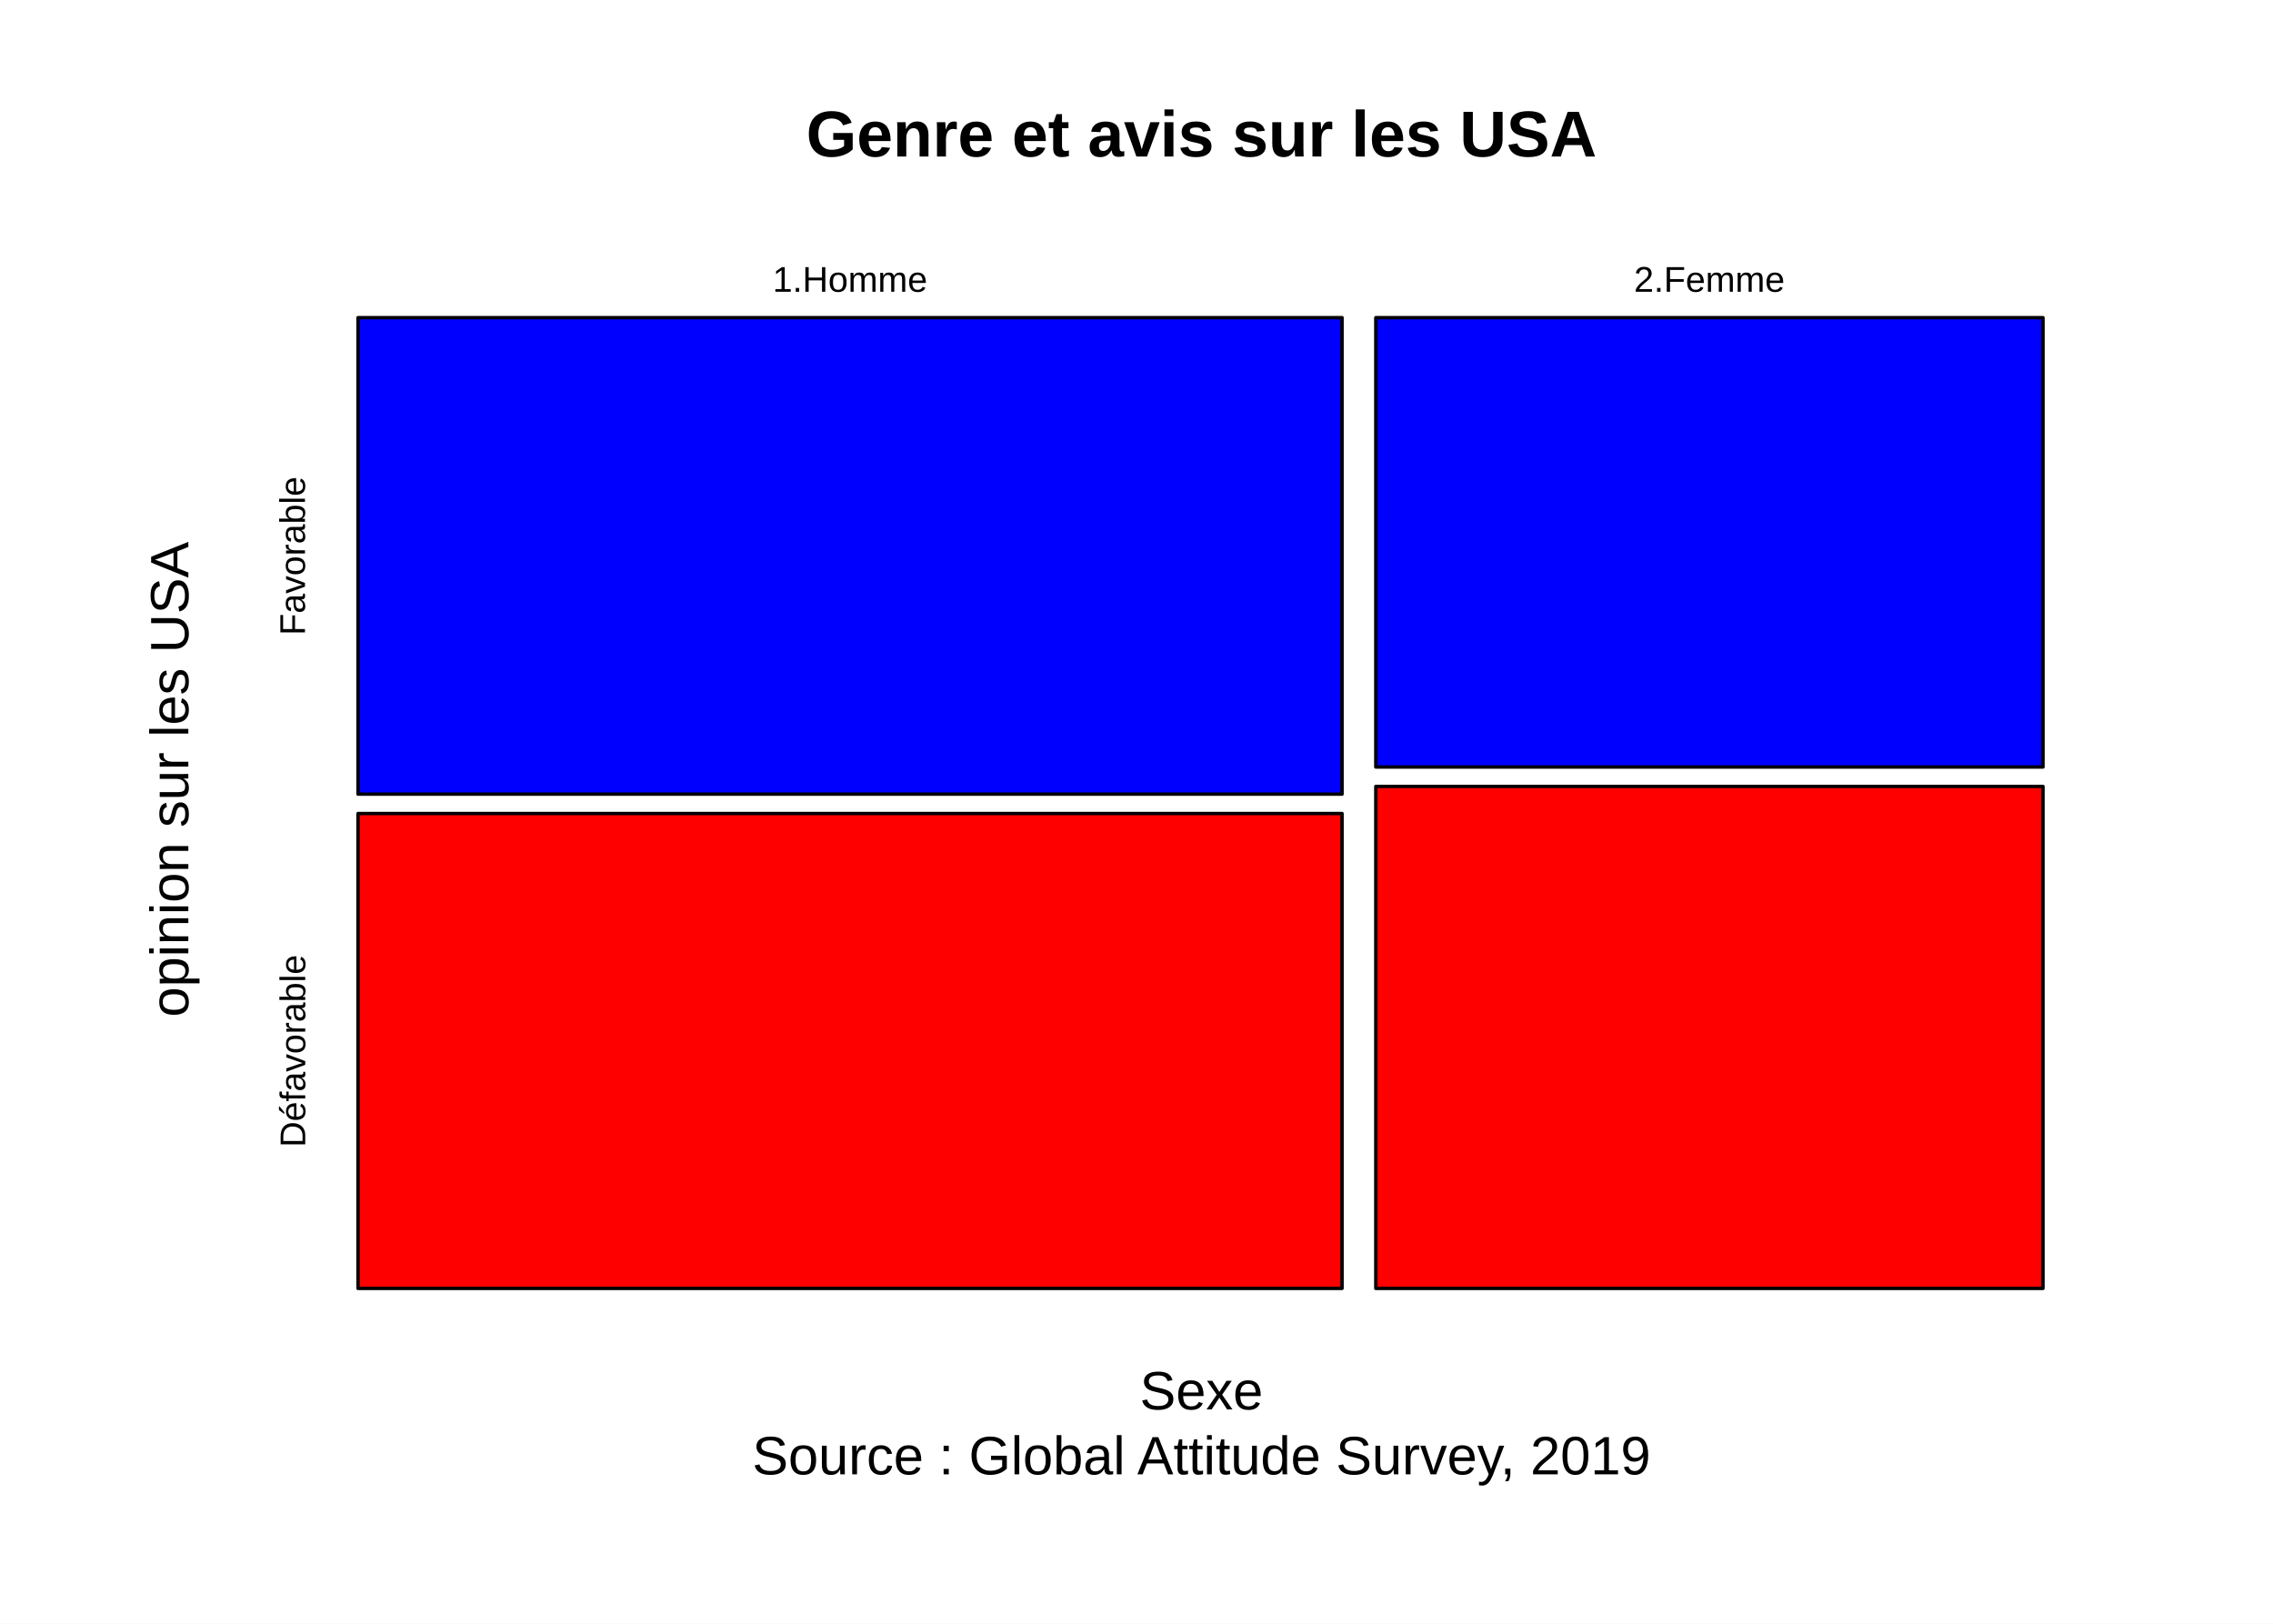
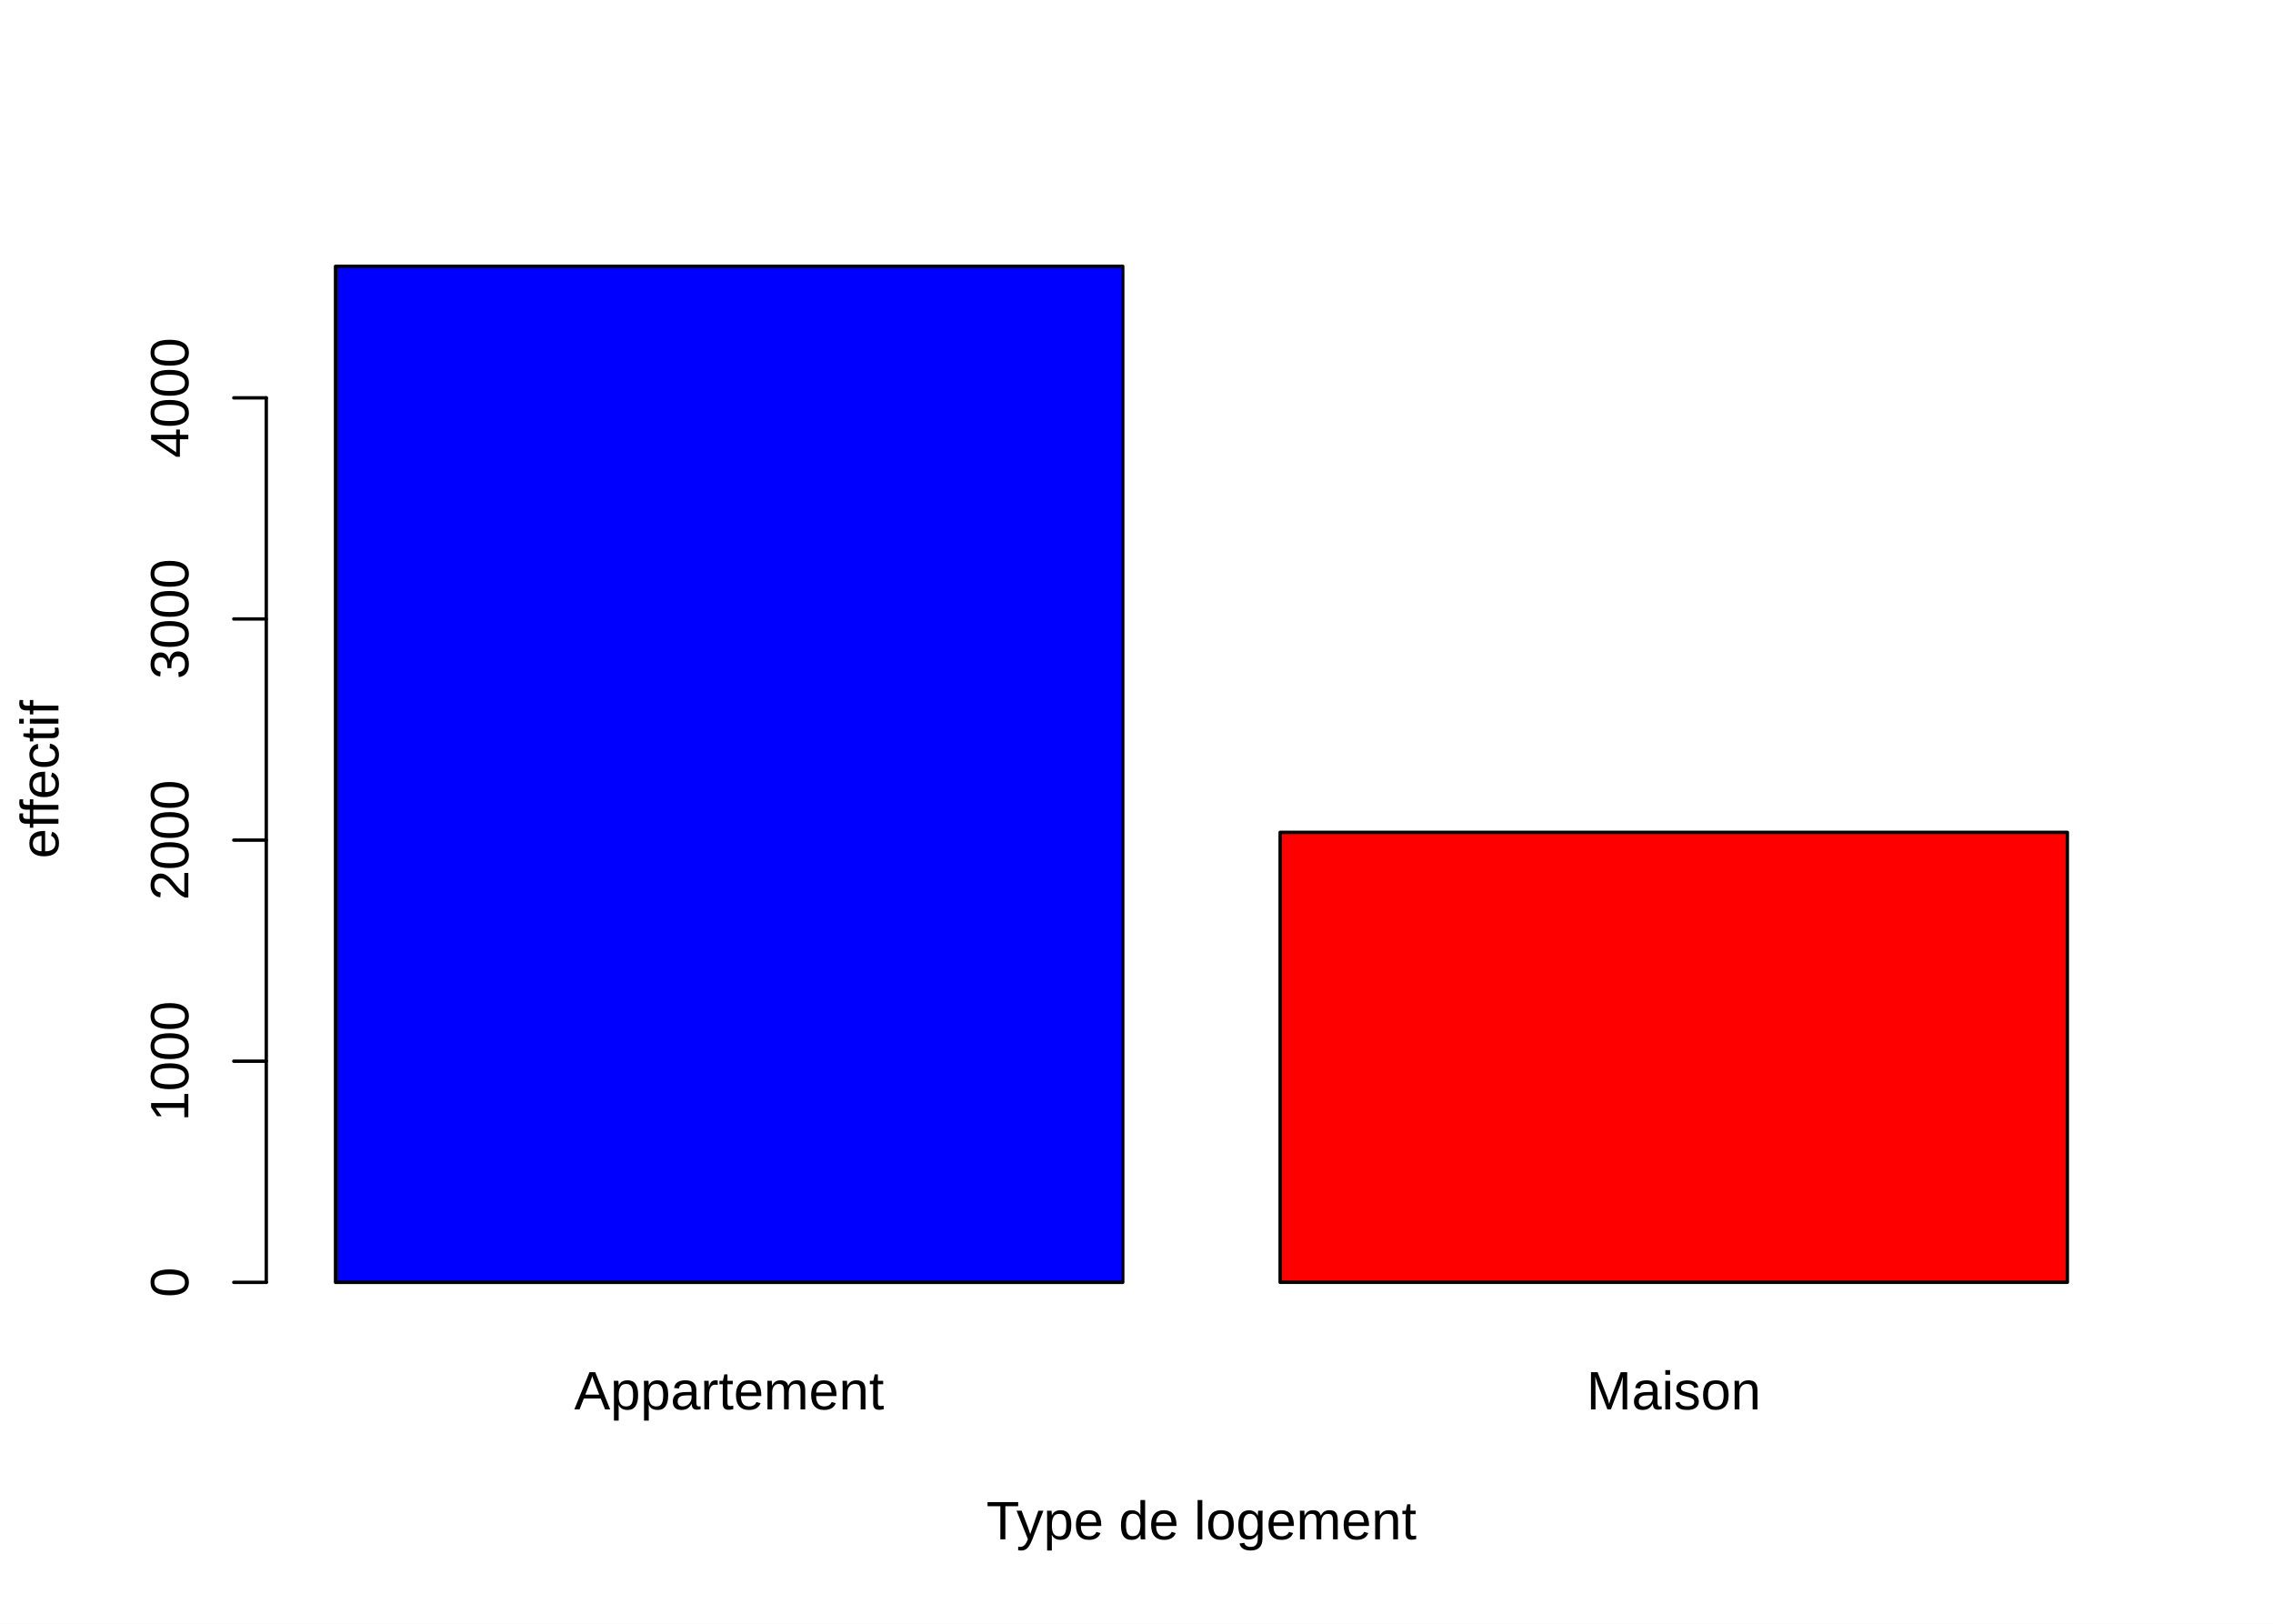
- <svg xmlns="http://www.w3.org/2000/svg" class="svglite" width="504.00pt" height="360.00pt" viewBox="0 0 504.00 360.00">
-   <defs>
-     <style type="text/css">
+ <svg xmlns="http://www.w3.org/2000/svg" width="504.00pt" height="360.00pt" viewBox="0 0 504.00 360.00">
+   <g class="svglite">
+     <defs>
+       <style type="text/css">
    .svglite line, .svglite polyline, .svglite polygon, .svglite path, .svglite rect, .svglite circle {
      fill: none;
      stroke: #000000;
      stroke-linecap: round;
      stroke-linejoin: round;
      stroke-miterlimit: 10.00;
    }
    .svglite text {
      white-space: pre;
    }
+     .svglite g.glyphgroup path {
+       fill: inherit;
+       stroke: none;
+     }
  </style>
-   </defs>
-   <rect width="100%" height="100%" style="stroke: none; fill: #FFFFFF;" />
-   <defs>
-     <clipPath id="cpMC4wMHw1MDQuMDB8MC4wMHwzNjAuMDA=">
-       <rect x="0.00" y="0.00" width="504.00" height="360.00" />
-     </clipPath>
-   </defs>
-   <g clip-path="url(#cpMC4wMHw1MDQuMDB8MC4wMHwzNjAuMDA=)">
-     <text x="266.40" y="34.70" text-anchor="middle" style="font-size: 14.40px; font-weight: bold; font-family: &quot;Arial&quot;;" textLength="175.20px" lengthAdjust="spacingAndGlyphs">Genre et avis sur les USA</text>
-     <text x="266.40" y="326.88" text-anchor="middle" style="font-size: 12.00px; font-family: &quot;Arial&quot;;" textLength="200.78px" lengthAdjust="spacingAndGlyphs">Source : Global Attitude Survey, 2019</text>
-     <text x="266.40" y="312.48" text-anchor="middle" style="font-size: 12.00px; font-family: &quot;Arial&quot;;" textLength="27.35px" lengthAdjust="spacingAndGlyphs">Sexe</text>
-     <text transform="translate(41.76,172.80) rotate(-90)" text-anchor="middle" style="font-size: 12.00px; font-family: &quot;Arial&quot;;" textLength="105.39px" lengthAdjust="spacingAndGlyphs">opinion sur les USA</text>
-     <text x="188.48" y="64.69" text-anchor="middle" style="font-size: 7.92px; font-family: &quot;Arial&quot;;" textLength="34.28px" lengthAdjust="spacingAndGlyphs">1.Homme</text>
-     <text x="379.03" y="64.69" text-anchor="middle" style="font-size: 7.92px; font-family: &quot;Arial&quot;;" textLength="33.40px" lengthAdjust="spacingAndGlyphs">2.Femme</text>
-     <text transform="translate(67.62,123.25) rotate(-90)" text-anchor="middle" style="font-size: 7.92px; font-family: &quot;Arial&quot;;" textLength="35.17px" lengthAdjust="spacingAndGlyphs">Favorable</text>
-     <text transform="translate(67.68,233.01) rotate(-90)" text-anchor="middle" style="font-size: 7.92px; font-family: &quot;Arial&quot;;" textLength="42.65px" lengthAdjust="spacingAndGlyphs">Défavorable</text>
-   </g>
-   <defs>
-     <clipPath id="cpNTkuMDR8NDczLjc2fDU5LjA0fDI4Ni41Ng==">
-       <rect x="59.04" y="59.04" width="414.72" height="227.52" />
-     </clipPath>
-   </defs>
-   <g clip-path="url(#cpNTkuMDR8NDczLjc2fDU5LjA0fDI4Ni41Ng==)">
-     <polygon points="79.38,176.07 297.58,176.07 297.58,70.43 79.38,70.43 " style="stroke-width: 0.75; fill: #0000FF;" />
-     <polygon points="79.38,285.65 297.58,285.65 297.58,180.37 79.38,180.37 " style="stroke-width: 0.75; fill: #FF0000;" />
-     <polygon points="305.06,170.06 453.00,170.06 453.00,70.43 305.06,70.43 " style="stroke-width: 0.75; fill: #0000FF;" />
-     <polygon points="305.06,285.65 453.00,285.65 453.00,174.36 305.06,174.36 " style="stroke-width: 0.75; fill: #FF0000;" />
+     </defs>
+     <rect width="100%" height="100%" style="stroke: none; fill: #FFFFFF;" />
+     <defs>
+       <clipPath id="cpMC4wMHw1MDQuMDB8MC4wMHwzNjAuMDA=">
+         <rect x="0.00" y="0.00" width="504.00" height="360.00" />
+       </clipPath>
+     </defs>
+     <g clip-path="url(#cpMC4wMHw1MDQuMDB8MC4wMHwzNjAuMDA=)">
+       <rect x="74.40" y="59.04" width="174.55" height="225.27" style="stroke-width: 0.75; fill: #0000FF;" />
+       <rect x="283.85" y="184.54" width="174.55" height="99.76" style="stroke-width: 0.75; fill: #FF0000;" />
+       <text x="161.67" y="312.48" text-anchor="middle" style="font-size: 12.00px; font-family: &quot;Arial&quot;;" textLength="68.69px" lengthAdjust="spacingAndGlyphs">Appartement</text>
+       <text x="371.13" y="312.48" text-anchor="middle" style="font-size: 12.00px; font-family: &quot;Arial&quot;;" textLength="38.69px" lengthAdjust="spacingAndGlyphs">Maison</text>
+       <text x="266.40" y="341.28" text-anchor="middle" style="font-size: 12.00px; font-family: &quot;Arial&quot;;" textLength="95.38px" lengthAdjust="spacingAndGlyphs">Type de logement</text>
+       <text transform="translate(12.96,172.80) rotate(-90)" text-anchor="middle" style="font-size: 12.00px; font-family: &quot;Arial&quot;;" textLength="35.11px" lengthAdjust="spacingAndGlyphs">effectif</text>
+       <line x1="59.04" y1="284.31" x2="59.04" y2="88.21" style="stroke-width: 0.75;" />
+       <line x1="59.04" y1="284.31" x2="51.84" y2="284.31" style="stroke-width: 0.75;" />
+       <line x1="59.04" y1="235.28" x2="51.84" y2="235.28" style="stroke-width: 0.75;" />
+       <line x1="59.04" y1="186.26" x2="51.84" y2="186.26" style="stroke-width: 0.75;" />
+       <line x1="59.04" y1="137.23" x2="51.84" y2="137.23" style="stroke-width: 0.75;" />
+       <line x1="59.04" y1="88.21" x2="51.84" y2="88.21" style="stroke-width: 0.75;" />
+       <text transform="translate(41.76,284.31) rotate(-90)" text-anchor="middle" style="font-size: 12.00px; font-family: &quot;Arial&quot;;" textLength="6.67px" lengthAdjust="spacingAndGlyphs">0</text>
+       <text transform="translate(41.76,235.28) rotate(-90)" text-anchor="middle" style="font-size: 12.00px; font-family: &quot;Arial&quot;;" textLength="26.69px" lengthAdjust="spacingAndGlyphs">1000</text>
+       <text transform="translate(41.76,186.26) rotate(-90)" text-anchor="middle" style="font-size: 12.00px; font-family: &quot;Arial&quot;;" textLength="26.69px" lengthAdjust="spacingAndGlyphs">2000</text>
+       <text transform="translate(41.76,137.23) rotate(-90)" text-anchor="middle" style="font-size: 12.00px; font-family: &quot;Arial&quot;;" textLength="26.69px" lengthAdjust="spacingAndGlyphs">3000</text>
+       <text transform="translate(41.76,88.21) rotate(-90)" text-anchor="middle" style="font-size: 12.00px; font-family: &quot;Arial&quot;;" textLength="26.69px" lengthAdjust="spacingAndGlyphs">4000</text>
+     </g>
  </g>
</svg>
